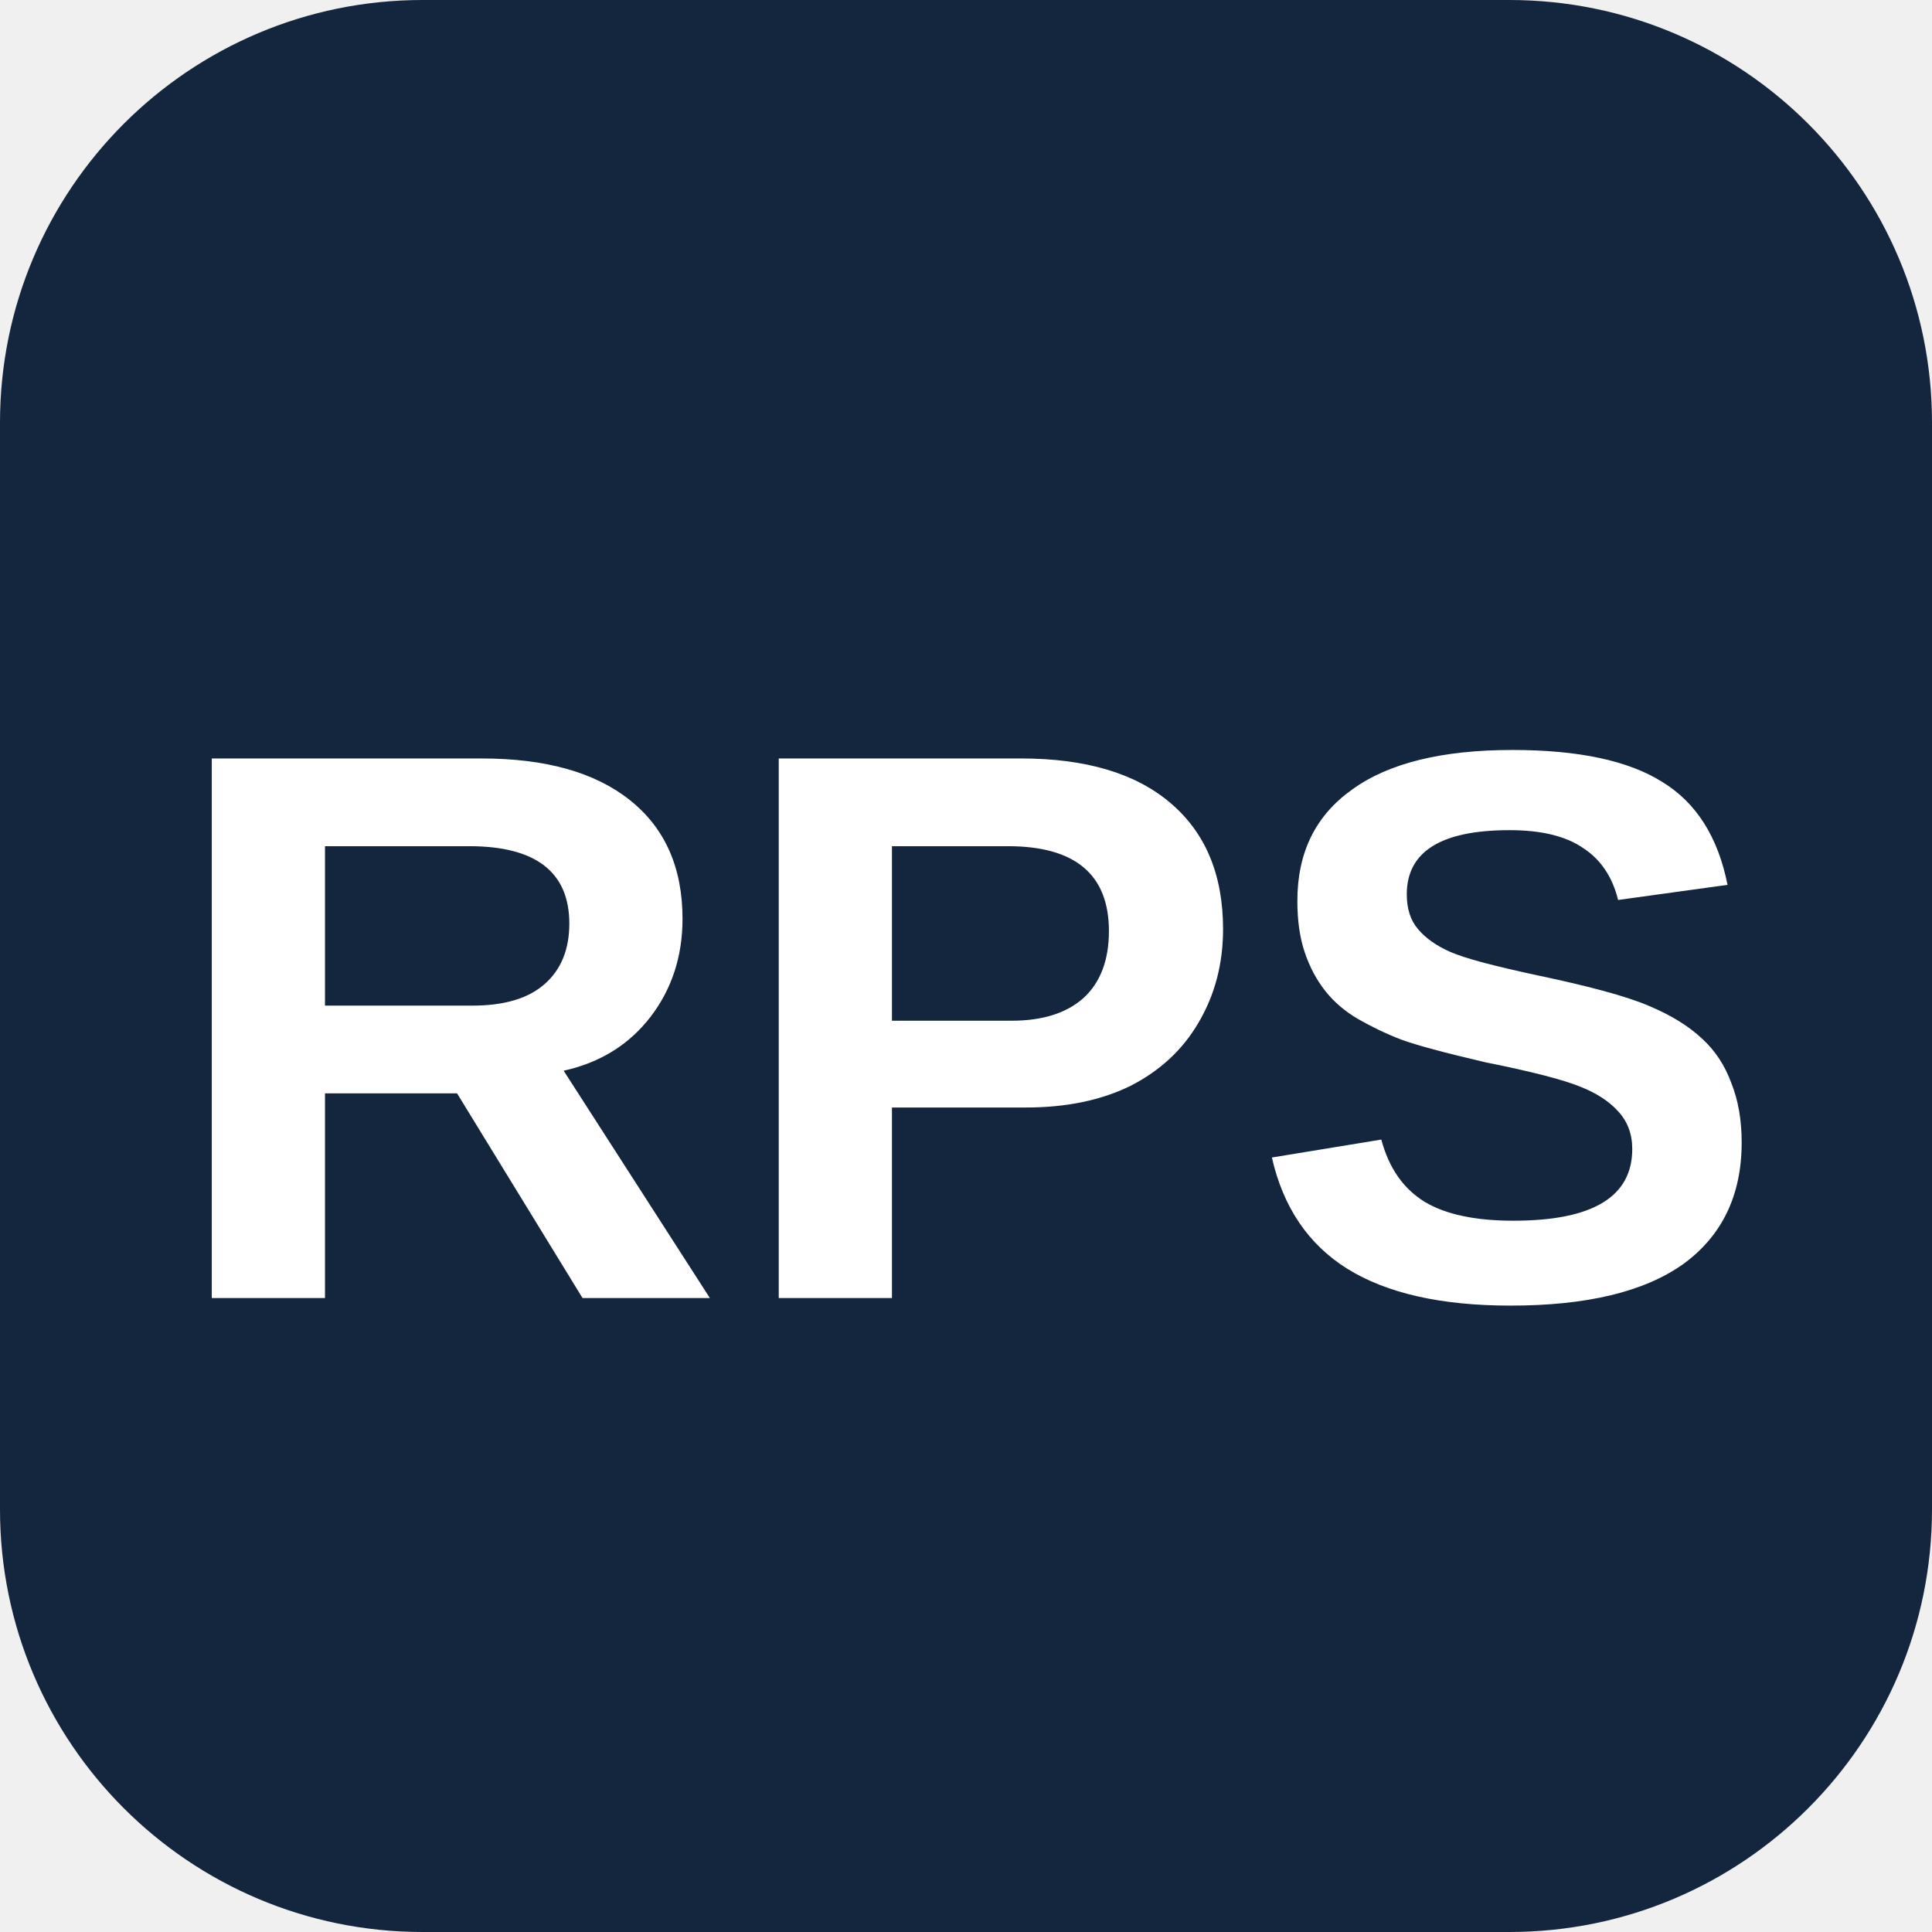
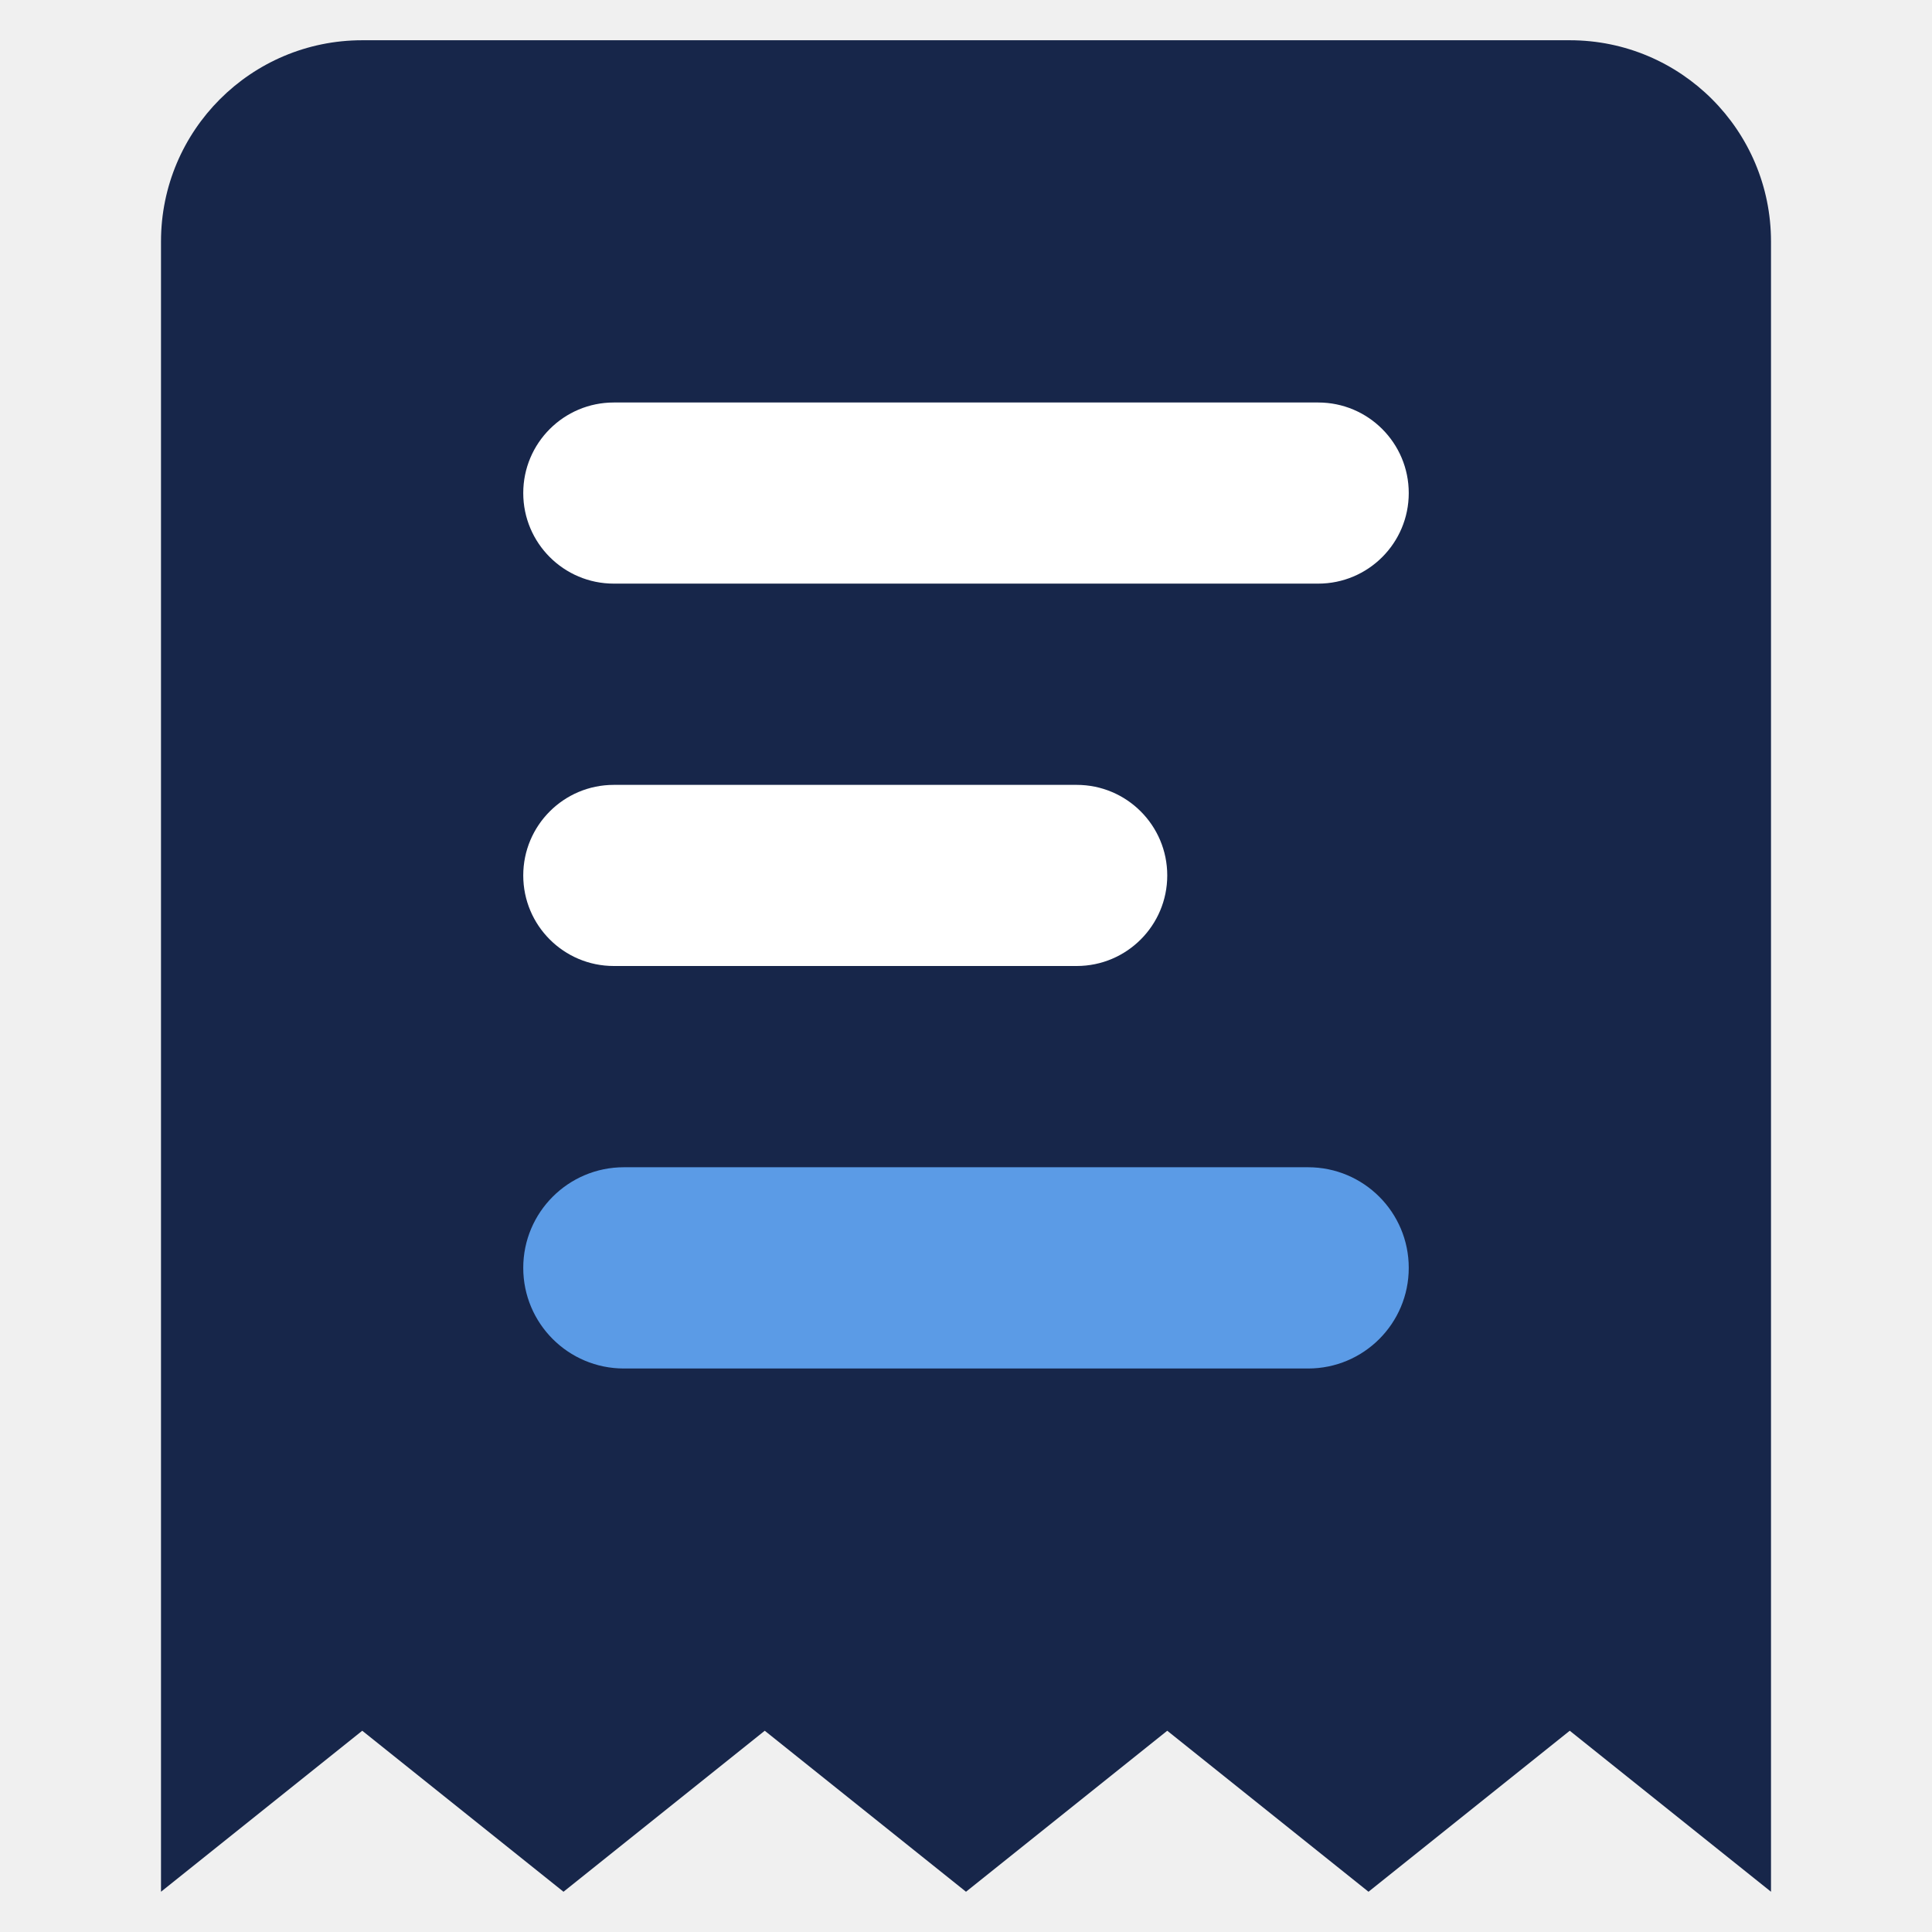
- <svg xmlns="http://www.w3.org/2000/svg" viewBox="0 0 32 32">
-   <rect width="32" height="32" rx="7" fill="#13263d" />
-   <text x="16" y="21.5" text-anchor="middle" font-family="Arial,sans-serif" font-weight="700" font-size="13" fill="#ffffff">RPS</text>
+ <svg xmlns="http://www.w3.org/2000/svg" viewBox="0 0 48 48">
+   <g transform="translate(4 1)">
+     <path d="M5 0h30a5 5 0 0 1 5 5v41l-5-4-5 4-5-4-5 4-5-4-5 4-5-4-5 4V5a5 5 0 0 1 5-5z" fill="#17264a" />
+     <rect x="9" y="9" width="22" height="4.5" rx="2.25" fill="#ffffff" />
+     <rect x="9" y="18.5" width="16" height="4.5" rx="2.25" fill="#ffffff" />
+     <rect x="9" y="28" width="22" height="5" rx="2.5" fill="#5b9be6" />
+   </g>
</svg>
